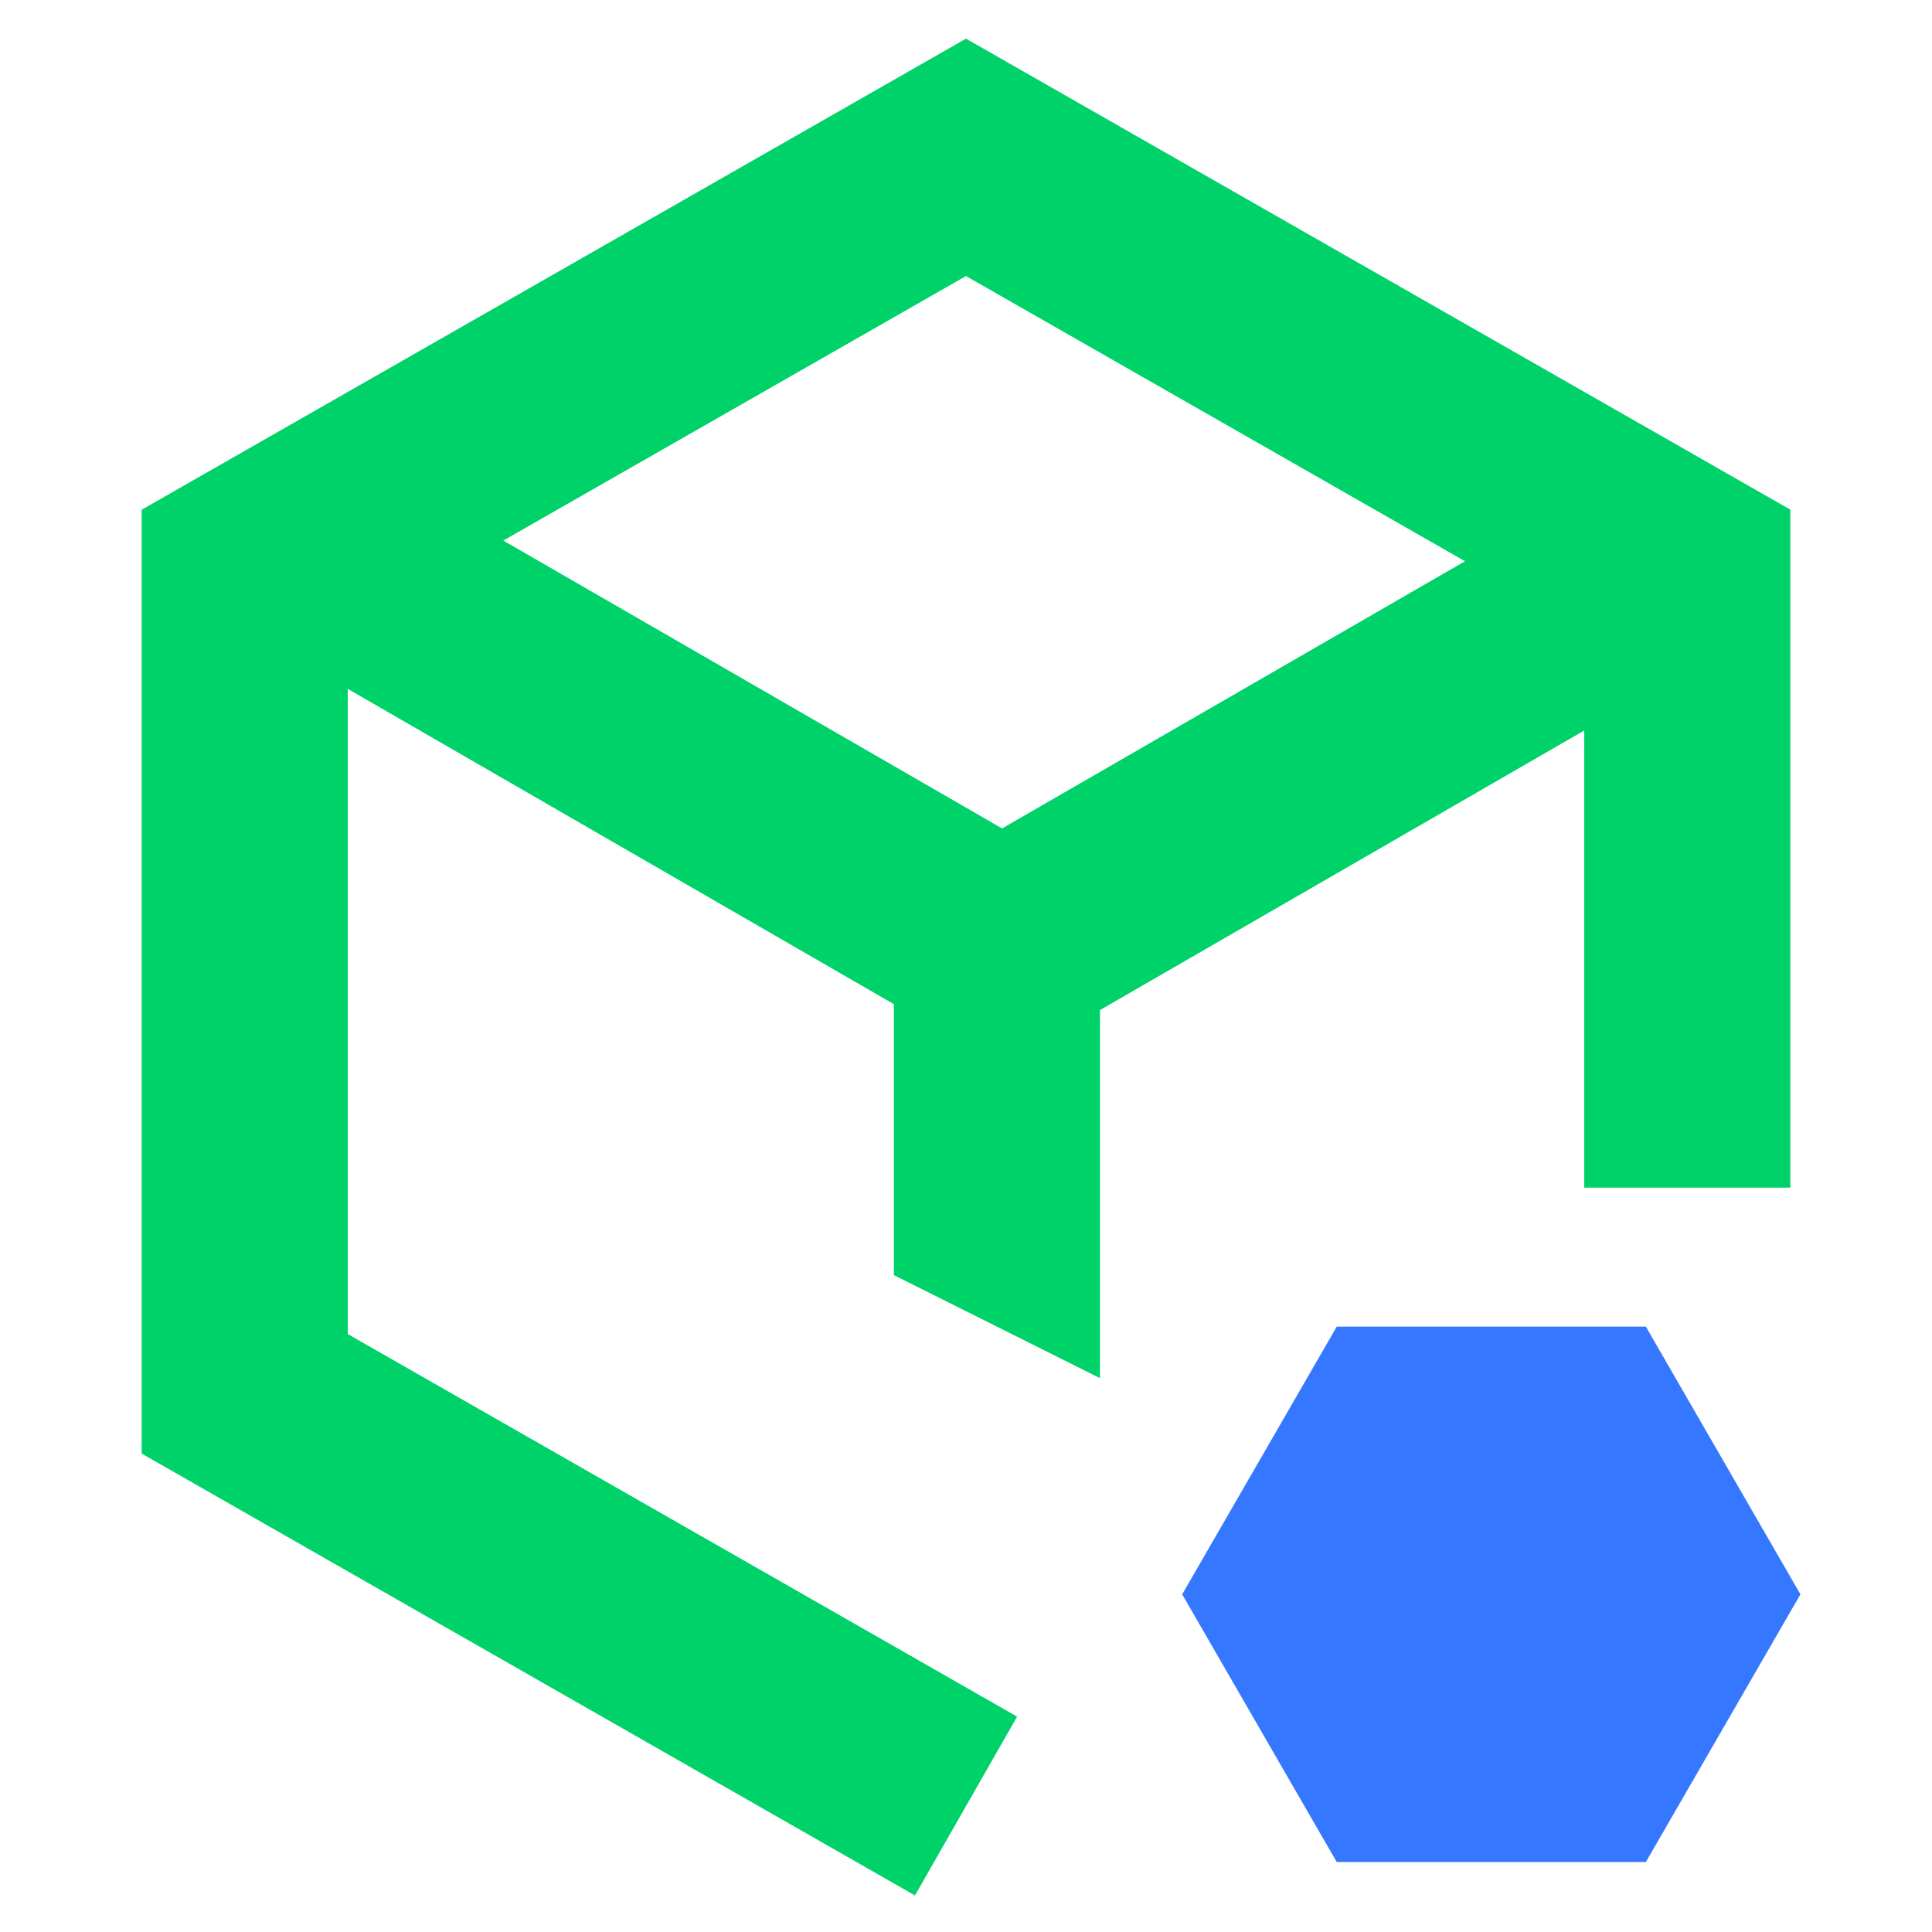
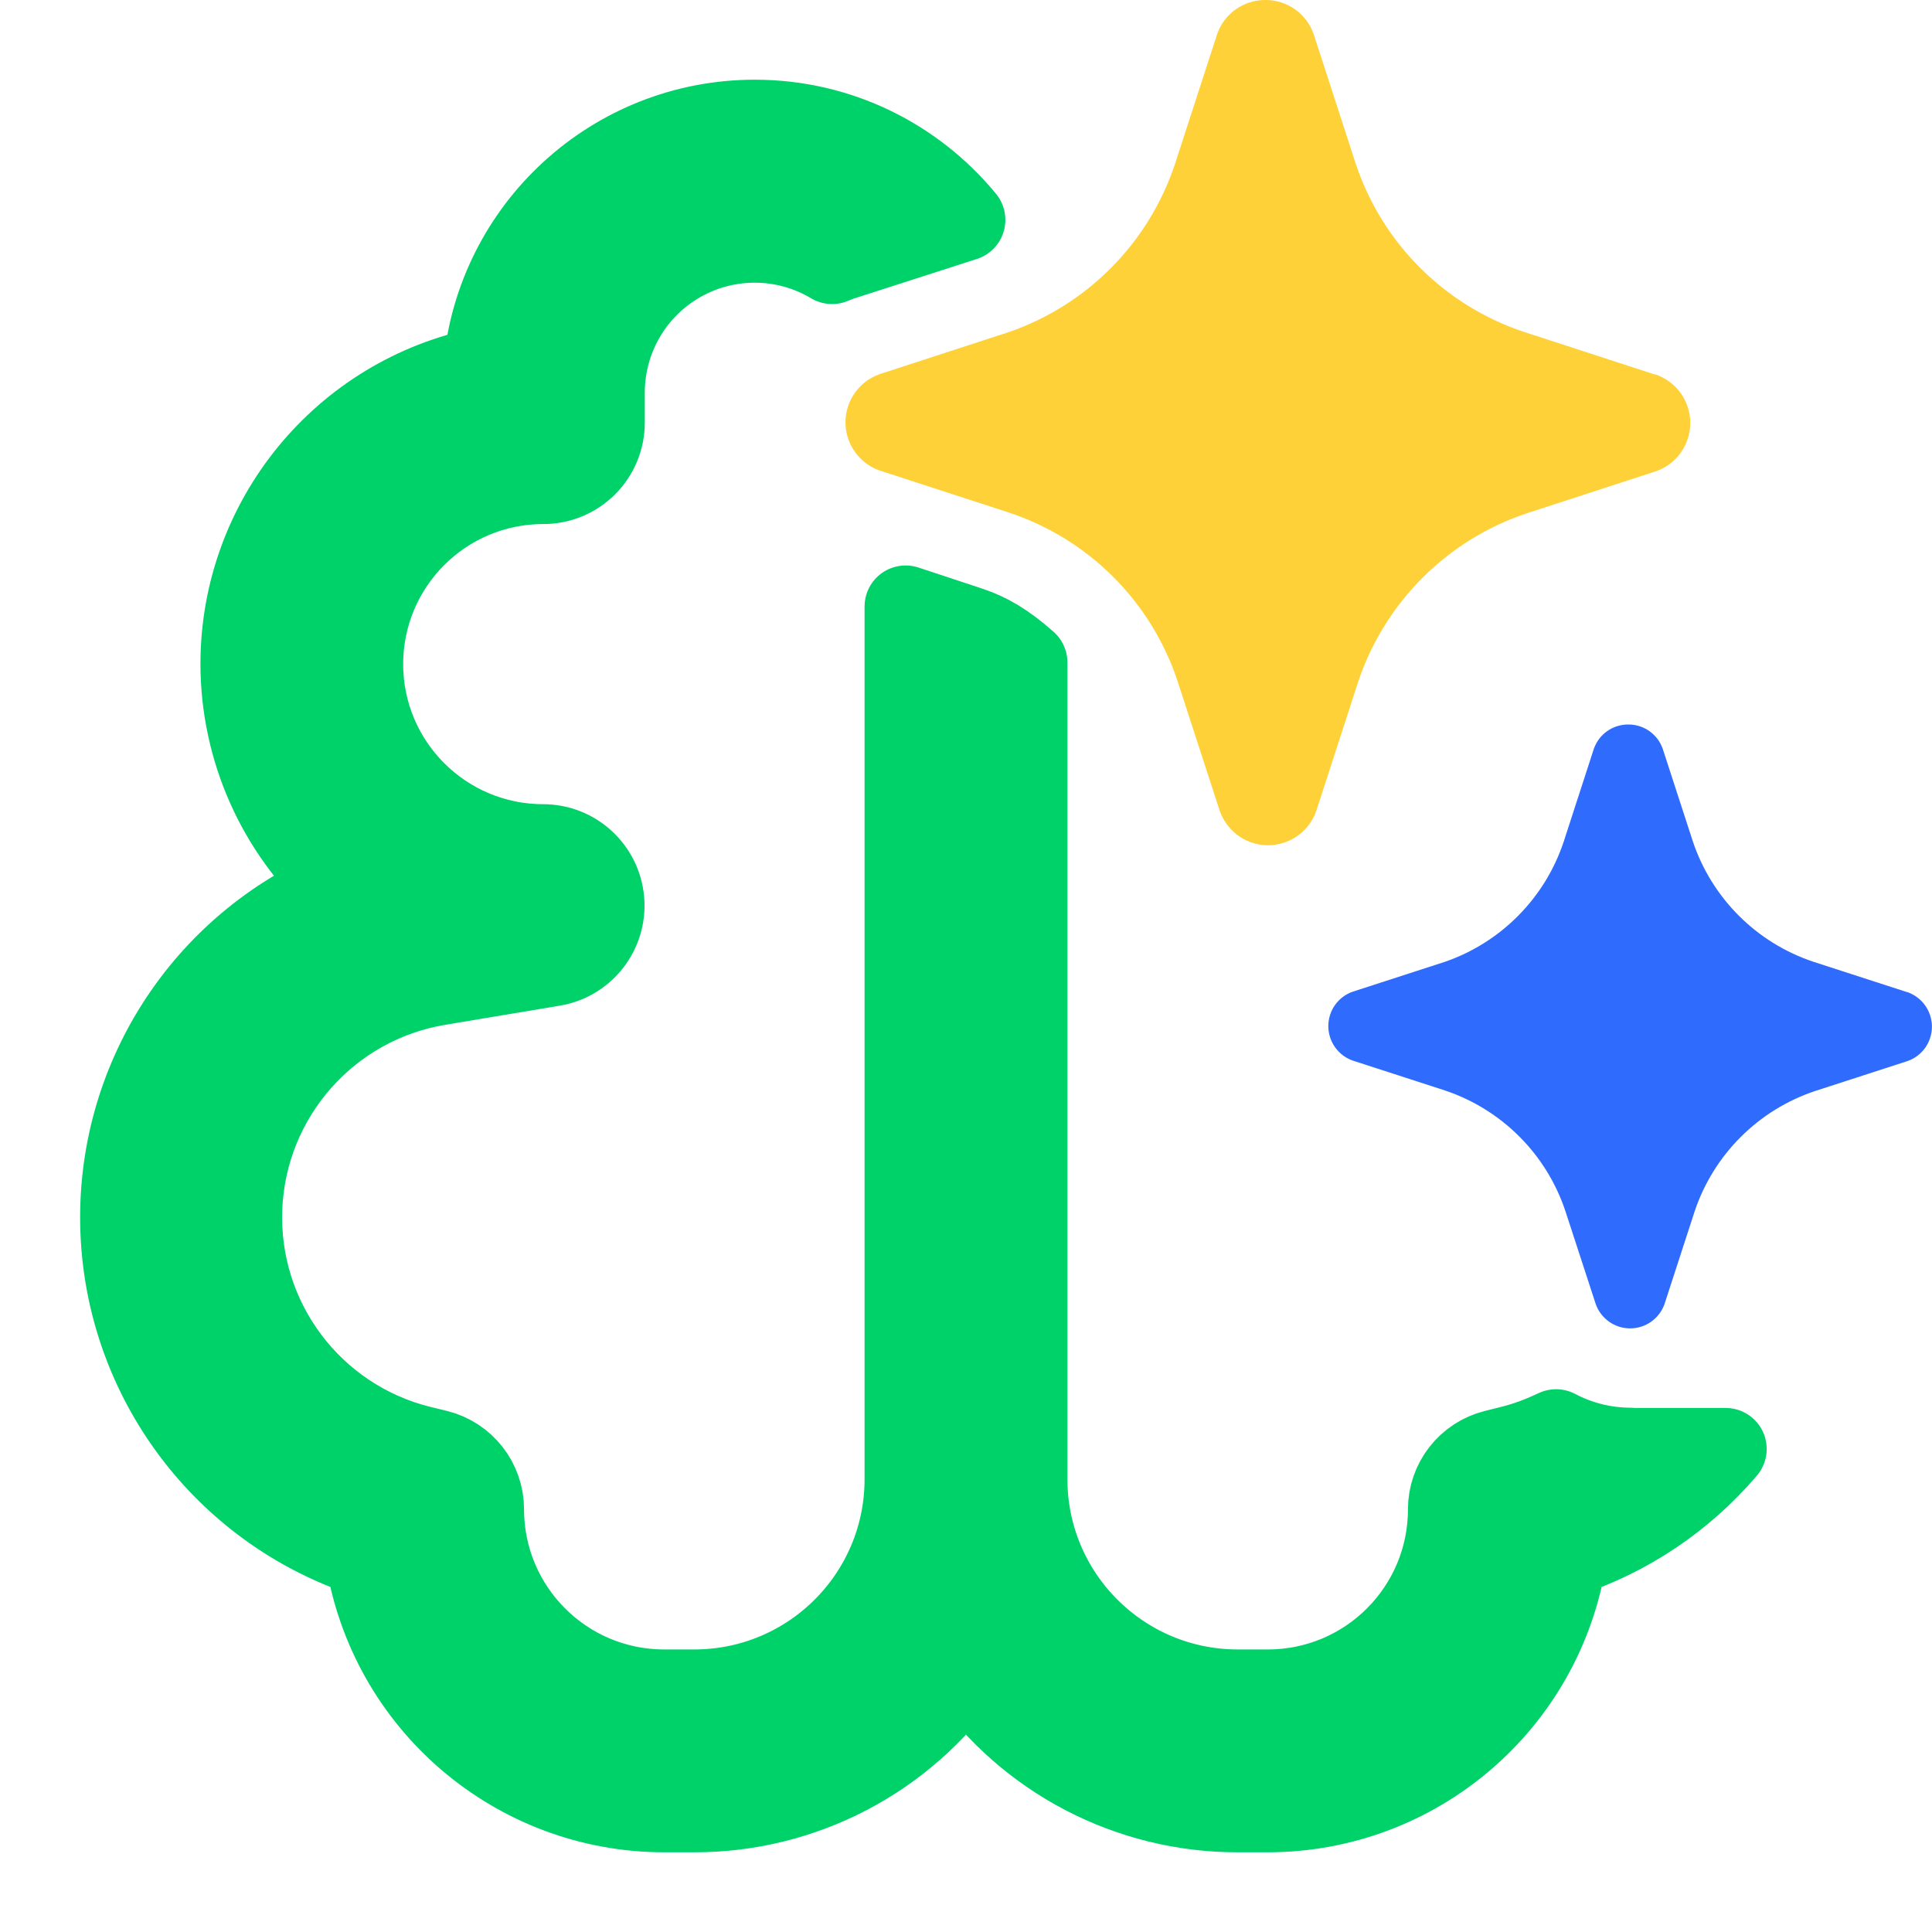
- <svg xmlns="http://www.w3.org/2000/svg" t="1785496506565" class="icon" viewBox="0 0 1024 1024" version="1.1" p-id="14488" width="180" height="180">
-   <path d="M484.912 1004.612L75.093 770.43v-500.258L512 20.48l436.907 249.638v359.356h-109.227V333.578l-327.68-187.269-327.68 187.324v373.446l354.768 202.779-54.176 94.809z" fill="#00d26a" p-id="14489" />
-   <path d="M877.909 238.933l54.613 94.645-397.312 229.376-2.075 3.55L129.707 333.578 184.32 238.933l346.795 200.158L877.909 238.933z" fill="#00d26a" p-id="14490" />
-   <path d="M473.771 675.84l109.227 54.613v-218.453h-109.227v163.84z" fill="#00d26a" p-id="14491" />
-   <path d="M872.339 703.147l81.92 141.885-81.92 141.885h-163.84l-81.92-141.885 81.92-141.885h163.84z" fill="#3578FF" p-id="14492" />
+ <svg xmlns="http://www.w3.org/2000/svg" width="256" height="256" viewBox="0 0 16 16">
+   <path fill="none" d="M0 0h16v16H0z" />
+   <path id="brain" fill="#00d26a" stroke="#00d26a" stroke-width="0.68" stroke-linejoin="round" stroke-linecap="round" d="M6.25 1c.7 0 1.324.32 1.736.821l-1.035.333l-.06.024A1.25 1.25 0 0 0 5 3.25v.25a.5.5 0 0 1-.501.5a1.5 1.5 0 1 0 0 3a.5.5 0 0 1 .082.993l-.946.158a1.957 1.957 0 0 0-.154 3.83l.14.034A.5.5 0 0 1 4 12.5A1.5 1.5 0 0 0 5.5 14h.25a1.75 1.75 0 0 0 1.75-1.75V5.023l.532.176c.15.05.29.13.468.288v6.763c0 .966.784 1.75 1.75 1.75h.25a1.5 1.5 0 0 0 1.5-1.5a.5.5 0 0 1 .379-.485l.139-.035c.13-.032.252-.08.369-.135c.188.099.396.152.613.153l-.003.002h.794a2.95 2.95 0 0 1-1.324.889A2.5 2.5 0 0 1 10.5 15h-.25A2.74 2.74 0 0 1 8 13.827A2.74 2.74 0 0 1 5.75 15H5.5a2.5 2.5 0 0 1-2.467-2.111a2.956 2.956 0 0 1-.207-5.537A2.5 2.5 0 0 1 2 5.5a2.5 2.5 0 0 1 2.01-2.452A2.25 2.25 0 0 1 6.25 1" />
+   <path id="star-small" fill="#2f6bfd" d="M13.484 6a.3.3 0 0 1 .286.201l.249.766a1.58 1.58 0 0 0 .999.998l.765.248l.015.004a.303.303 0 0 1 .146.46a.3.3 0 0 1-.146.11l-.765.248a1.58 1.58 0 0 0-.999.998l-.249.766a.302.302 0 0 1-.57 0l-.25-.766a1.58 1.58 0 0 0-.998-1.002l-.765-.248a.303.303 0 0 1-.146-.46a.3.3 0 0 1 .146-.11l.765-.248a1.58 1.58 0 0 0 .984-.998L13.2 6.2a.3.3 0 0 1 .284-.2" />
+   <path id="star-big" fill="#ffd139" d="M10.48 0a.42.42 0 0 1 .399.282l.348 1.072a2.2 2.2 0 0 0 1.398 1.396l1.072.349l.022.005a.424.424 0 0 1 0 .797l-1.072.349a2.21 2.21 0 0 0-1.399 1.396L10.9 6.718a.423.423 0 0 1-.643.204l-.02-.015a.43.43 0 0 1-.135-.19l-.348-1.07a2.2 2.2 0 0 0-1.398-1.402l-1.073-.349a.423.423 0 0 1 0-.797l1.072-.349a2.21 2.21 0 0 0 1.377-1.396L10.08.282a.42.42 0 0 1 .4-.282" />
</svg>
